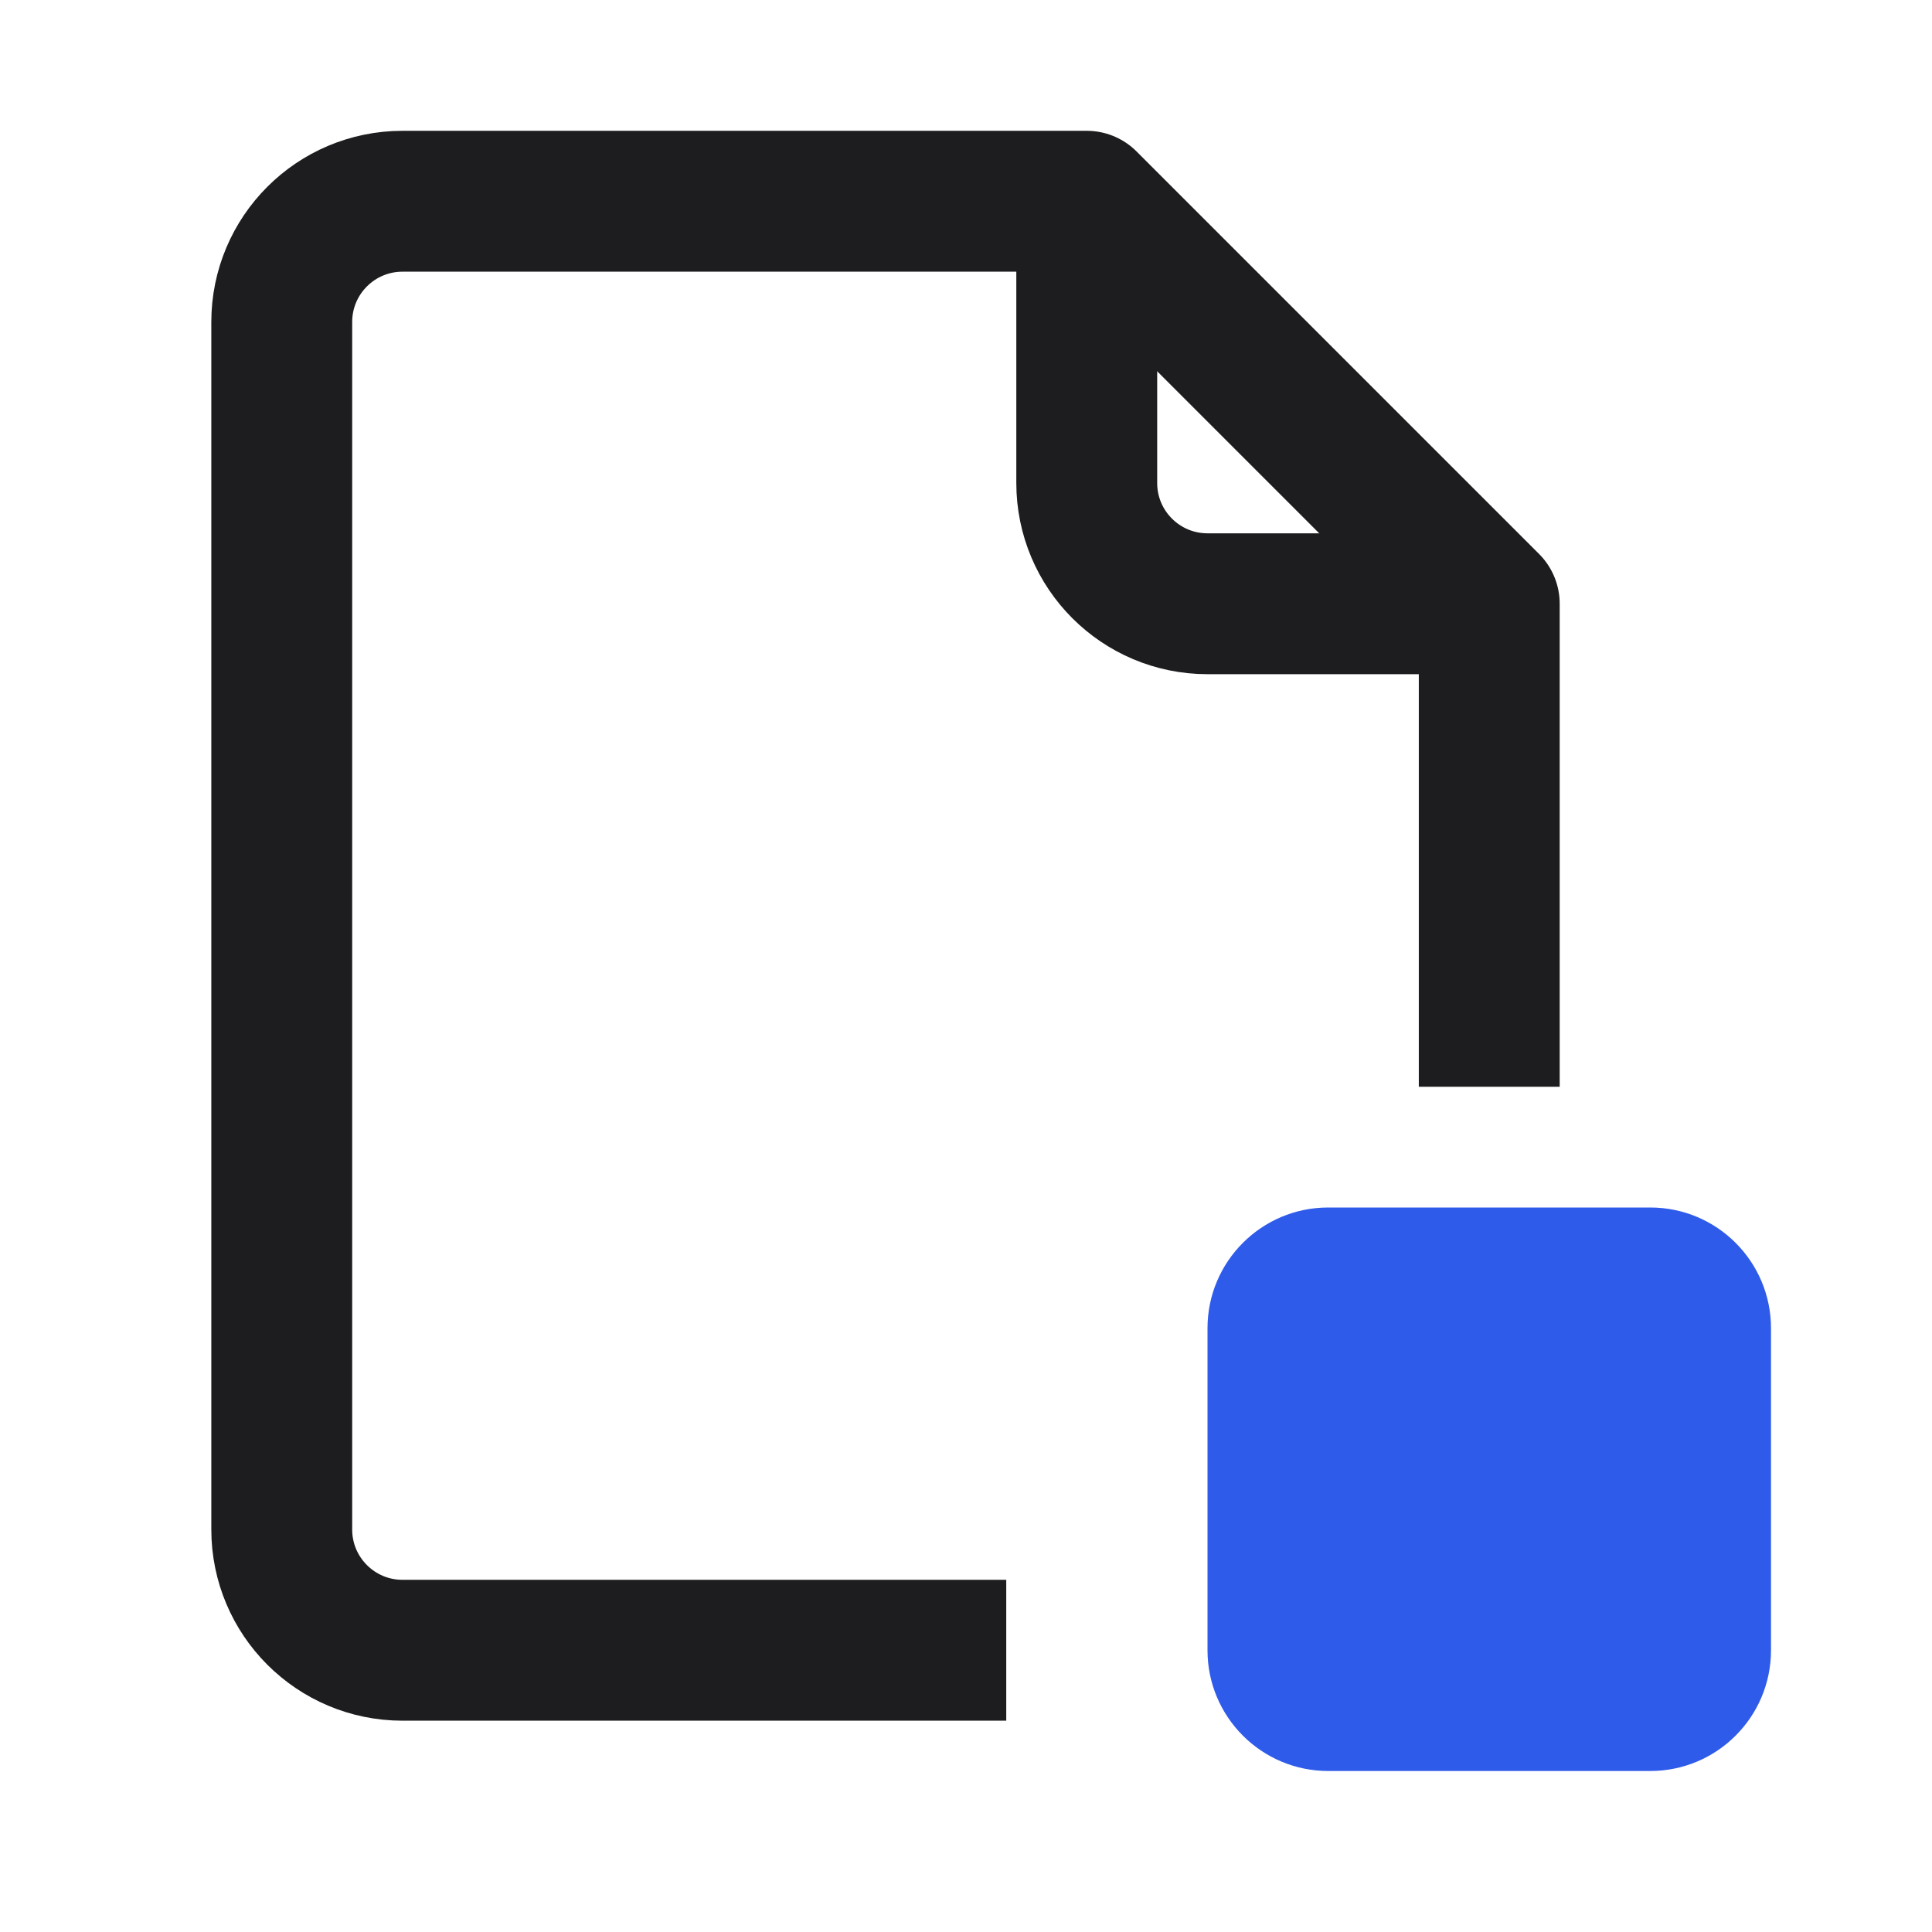
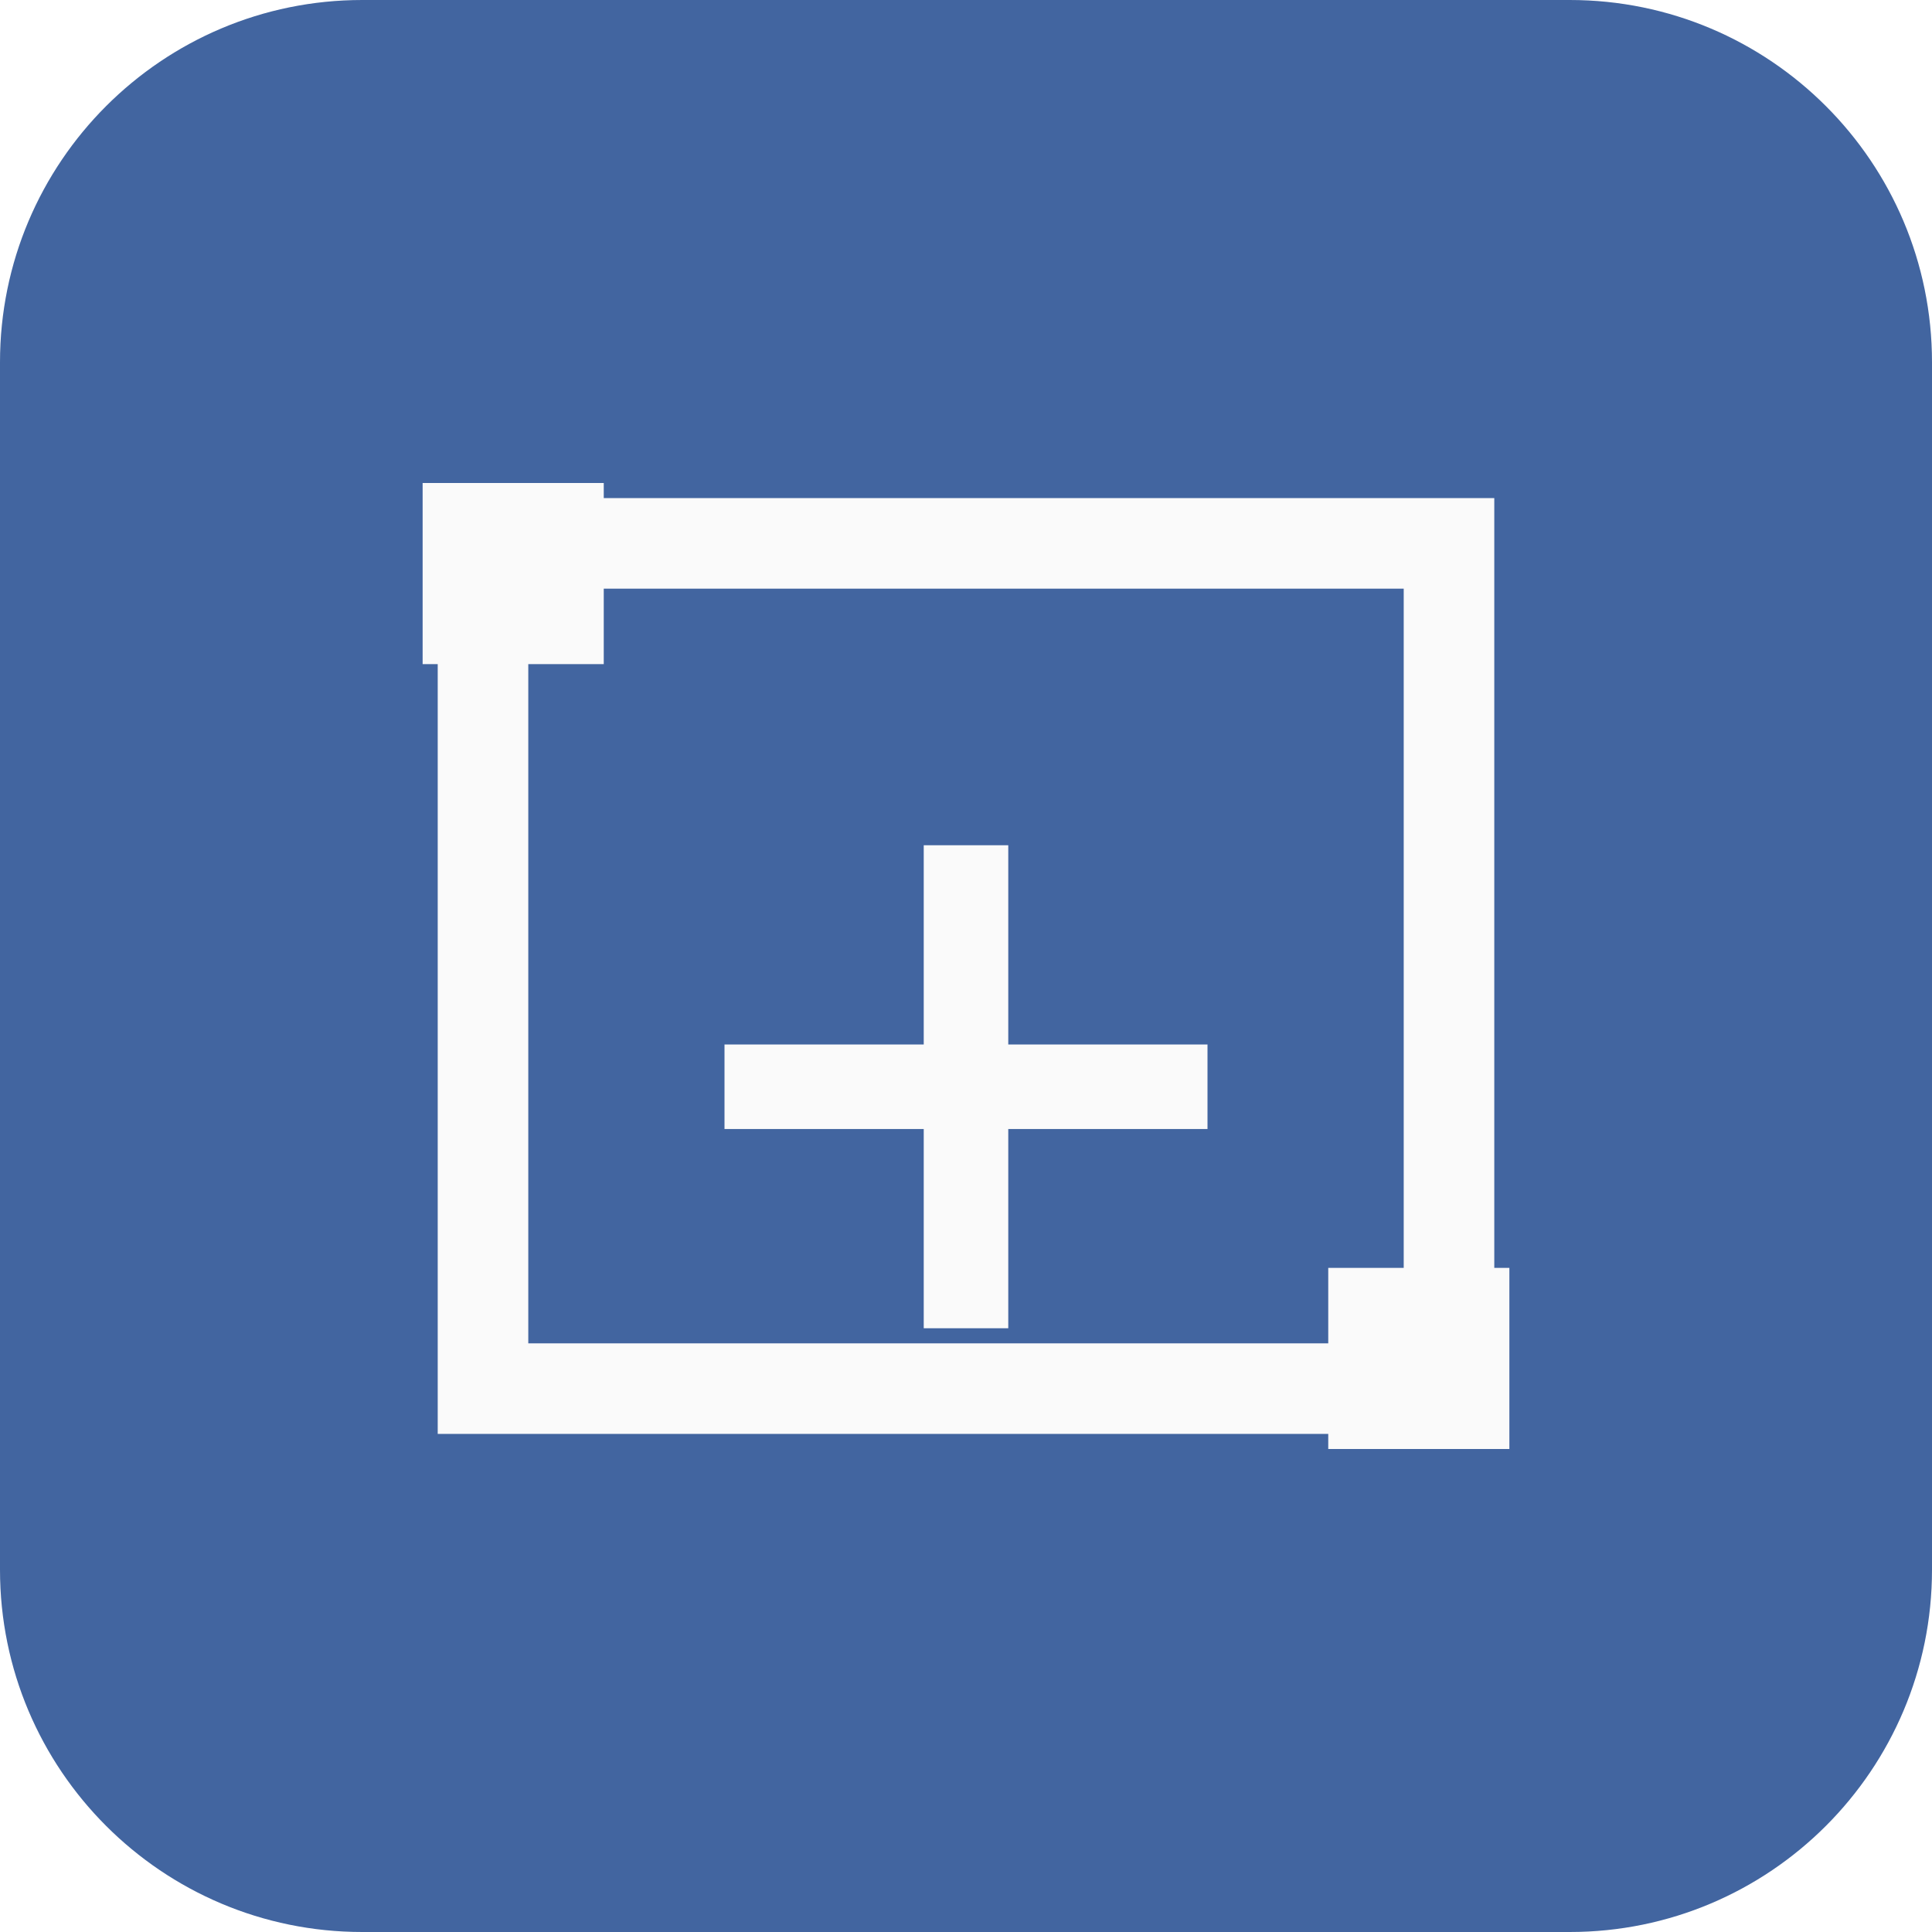
- <svg xmlns="http://www.w3.org/2000/svg" viewBox="0 0 24 24" width="48" height="48" fill="none">
-   <path d="M18.5 13.5V7.5L13.5 2.5H5A1.5 1.5 0 0 0 3.5 4V19A1.5 1.5 0 0 0 5 20.5H12.5" stroke="#1d1d1f" stroke-width="1.75" stroke-linejoin="round" />
-   <path d="M13.5 2.5V6A1.5 1.5 0 0 0 15 7.5H18.5" stroke="#1d1d1f" stroke-width="1.75" stroke-linejoin="round" />
-   <rect x="15" y="15" width="7" height="7" rx="1.5" fill="#2f5bea" />
+ <svg xmlns="http://www.w3.org/2000/svg" viewBox="0 0 32 32">
+   <rect width="32" height="32" rx="6" fill="#4265a0" />
+   <path d="M8 9h16v14H8z" fill="none" stroke="#fafafa" stroke-width="1.5" />
+   <path d="M12 18h8M16 14v8" fill="none" stroke="#fafafa" stroke-width="1.4" />
+   <path d="M7 8h3v3H7zM22 21h3v3h-3z" fill="#fafafa" />
</svg>
